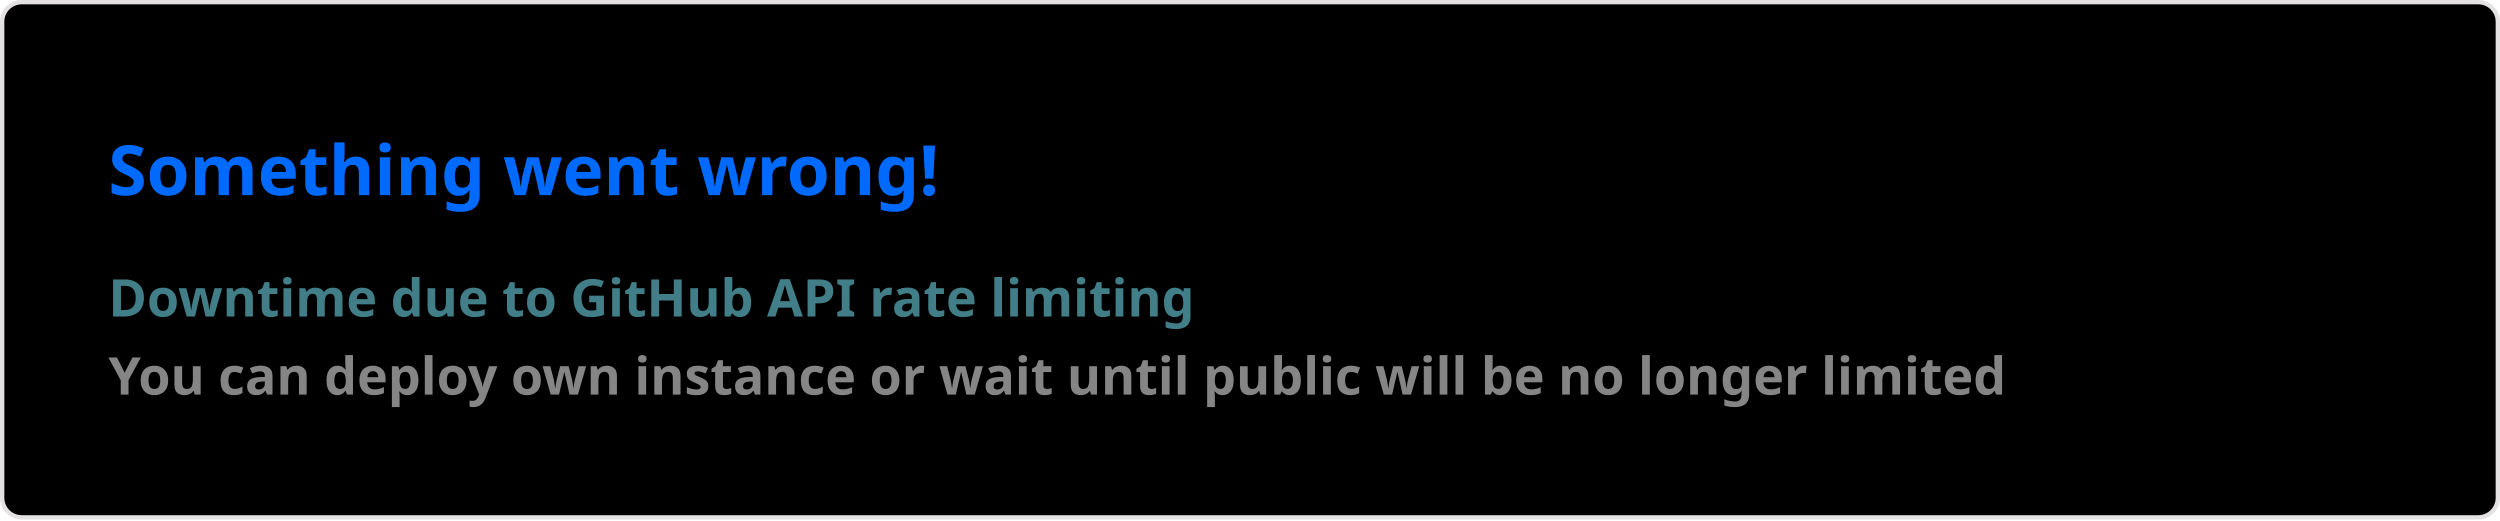
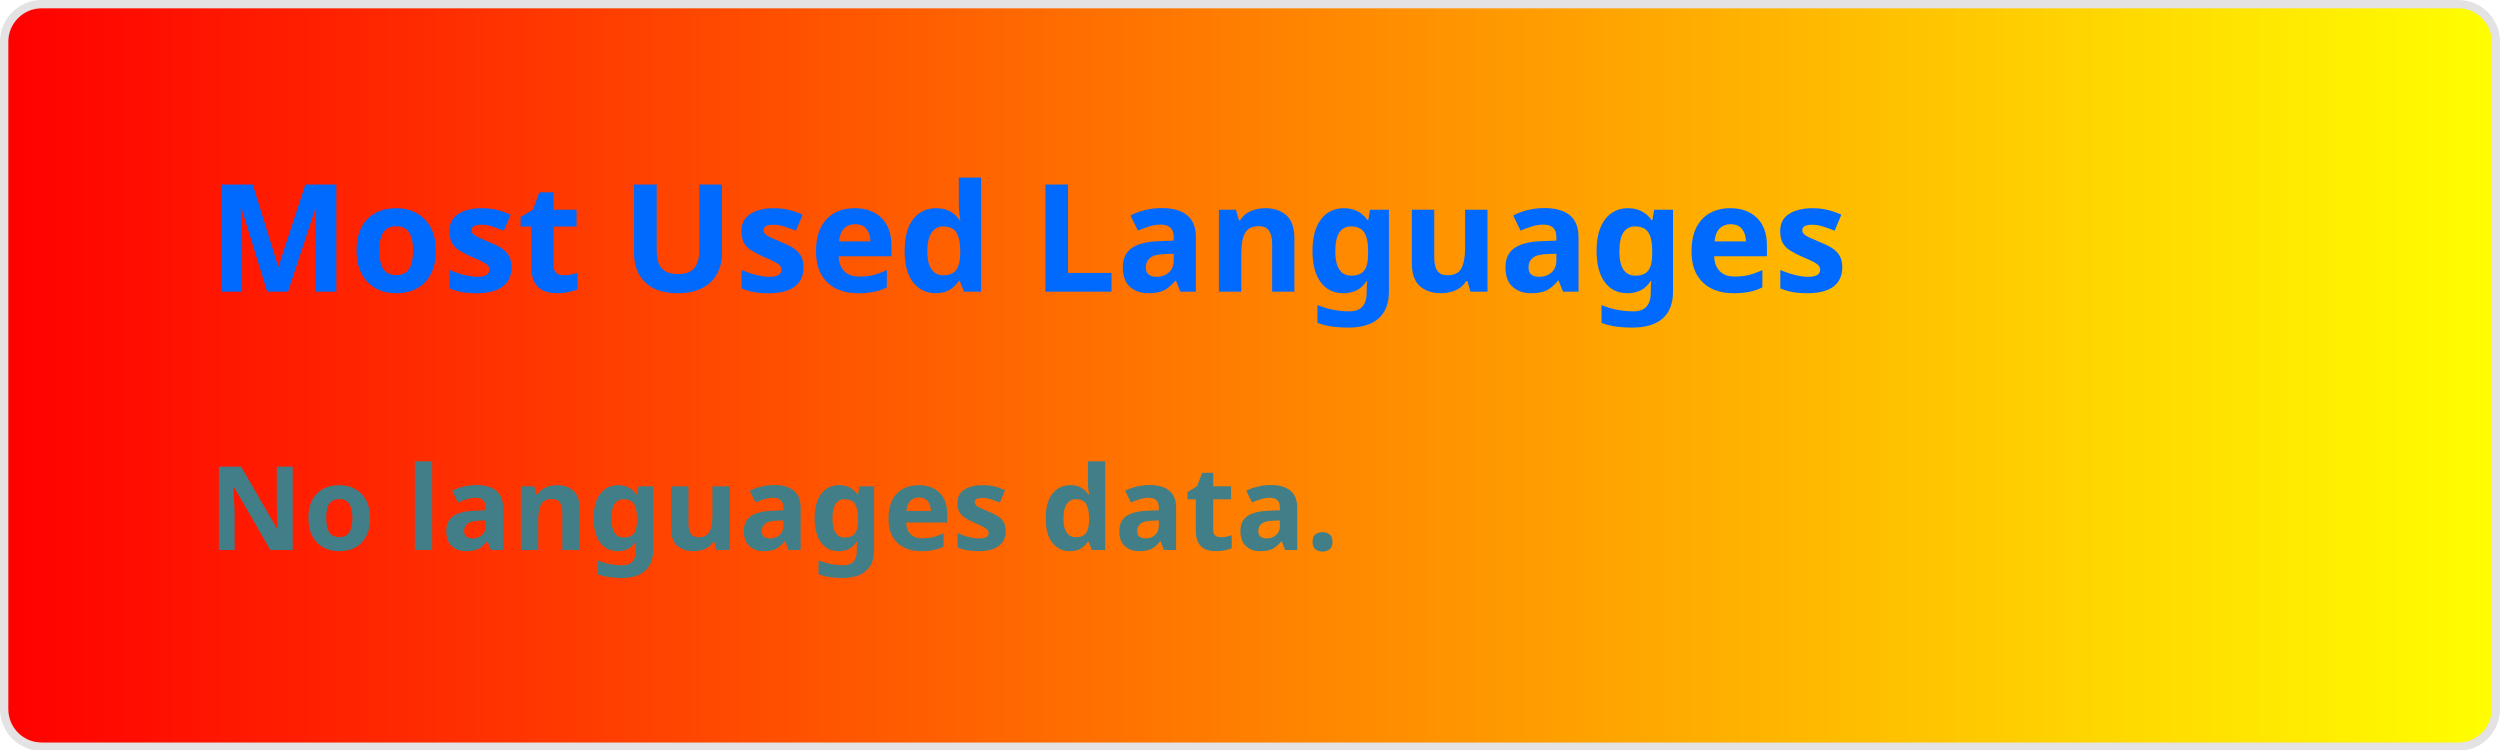
- <svg xmlns="http://www.w3.org/2000/svg" width="576.5" height="120" viewBox="0 0 576.5 120" fill="DEG,FF0000,FFFF00">
+ <svg xmlns="http://www.w3.org/2000/svg" width="300" height="90" viewBox="0 0 300 90" fill="none" role="img" aria-labelledby="descId">
  <style>
-     .text { font: 600 16px 'Segoe UI', Ubuntu, Sans-Serif; fill: #006AFF }
-     .small { font: 600 12px 'Segoe UI', Ubuntu, Sans-Serif; fill: #417E87 }
-     .gray { fill: #858585 }
-     </style>
-   <rect x="0.5" y="0.5" width="575.5" height="99%" rx="4.5" fill="DEG,FF0000,FFFF00" stroke="#e4e2e2" />
-   <text x="25" y="45" class="text">Something went wrong!</text>
-   <text data-testid="message" x="25" y="55" class="text small">
-     <tspan x="25" dy="18">Downtime due to GitHub API rate limiting</tspan>
-     <tspan x="25" dy="18" class="gray">You can deploy own instance or wait until public will be no longer limited</tspan>
-   </text>
+           .header {
+             font: 600 18px 'Segoe UI', Ubuntu, Sans-Serif;
+             fill: #006AFF;
+             animation: fadeInAnimation 0.8s ease-in-out forwards;
+           }
+           @supports(-moz-appearance: auto) {
+             /* Selector detects Firefox */
+             .header { font-size: 15.5px; }
+           }
+           
+     @keyframes slideInAnimation {
+       from {
+         width: 0;
+       }
+       to {
+         width: calc(100%-100px);
+       }
+     }
+     @keyframes growWidthAnimation {
+       from {
+         width: 0;
+       }
+       to {
+         width: 100%;
+       }
+     }
+     .stat {
+       font: 600 14px 'Segoe UI', Ubuntu, "Helvetica Neue", Sans-Serif; fill: #417E87;
+     }
+     @supports(-moz-appearance: auto) {
+       /* Selector detects Firefox */
+       .stat { font-size:12px; }
+     }
+     .bold { font-weight: 700 }
+     .lang-name {
+       font: 400 11px "Segoe UI", Ubuntu, Sans-Serif;
+       fill: #417E87;
+     }
+     .stagger {
+       opacity: 0;
+       animation: fadeInAnimation 0.3s ease-in-out forwards;
+     }
+     #rect-mask rect{
+       animation: slideInAnimation 1s ease-in-out forwards;
+     }
+     .lang-progress{
+       animation: growWidthAnimation 0.6s ease-in-out forwards;
+     }
+     
+ 
+           
+       /* Animations */
+       @keyframes scaleInAnimation {
+         from {
+           transform: translate(-5px, 5px) scale(0);
+         }
+         to {
+           transform: translate(-5px, 5px) scale(1);
+         }
+       }
+       @keyframes fadeInAnimation {
+         from {
+           opacity: 0;
+         }
+         to {
+           opacity: 1;
+         }
+       }
+     
+           
+         </style>
+   <defs>
+     <linearGradient id="gradient" gradientTransform="rotate(DEG)" gradientUnits="userSpaceOnUse">
+       <stop offset="0%" stop-color="#FF0000" />,<stop offset="100%" stop-color="#FFFF00" />
+     </linearGradient>
+   </defs>
+   <rect data-testid="card-bg" x="0.5" y="0.5" rx="4.5" height="99%" stroke="#e4e2e2" width="299" fill="url(#gradient)" stroke-opacity="1" />
+   <g data-testid="card-title" transform="translate(25, 35)">
+     <g transform="translate(0, 0)">
+       <text x="0" y="0" class="header" data-testid="header">Most Used Languages</text>
+     </g>
+   </g>
+   <g data-testid="main-card-body" transform="translate(0, 55)">
+     <svg data-testid="lang-items" x="25">
+       <text x="0" y="11" class="stat bold" fill="#417E87">No languages data.</text>
+     </svg>
+   </g>
</svg>
